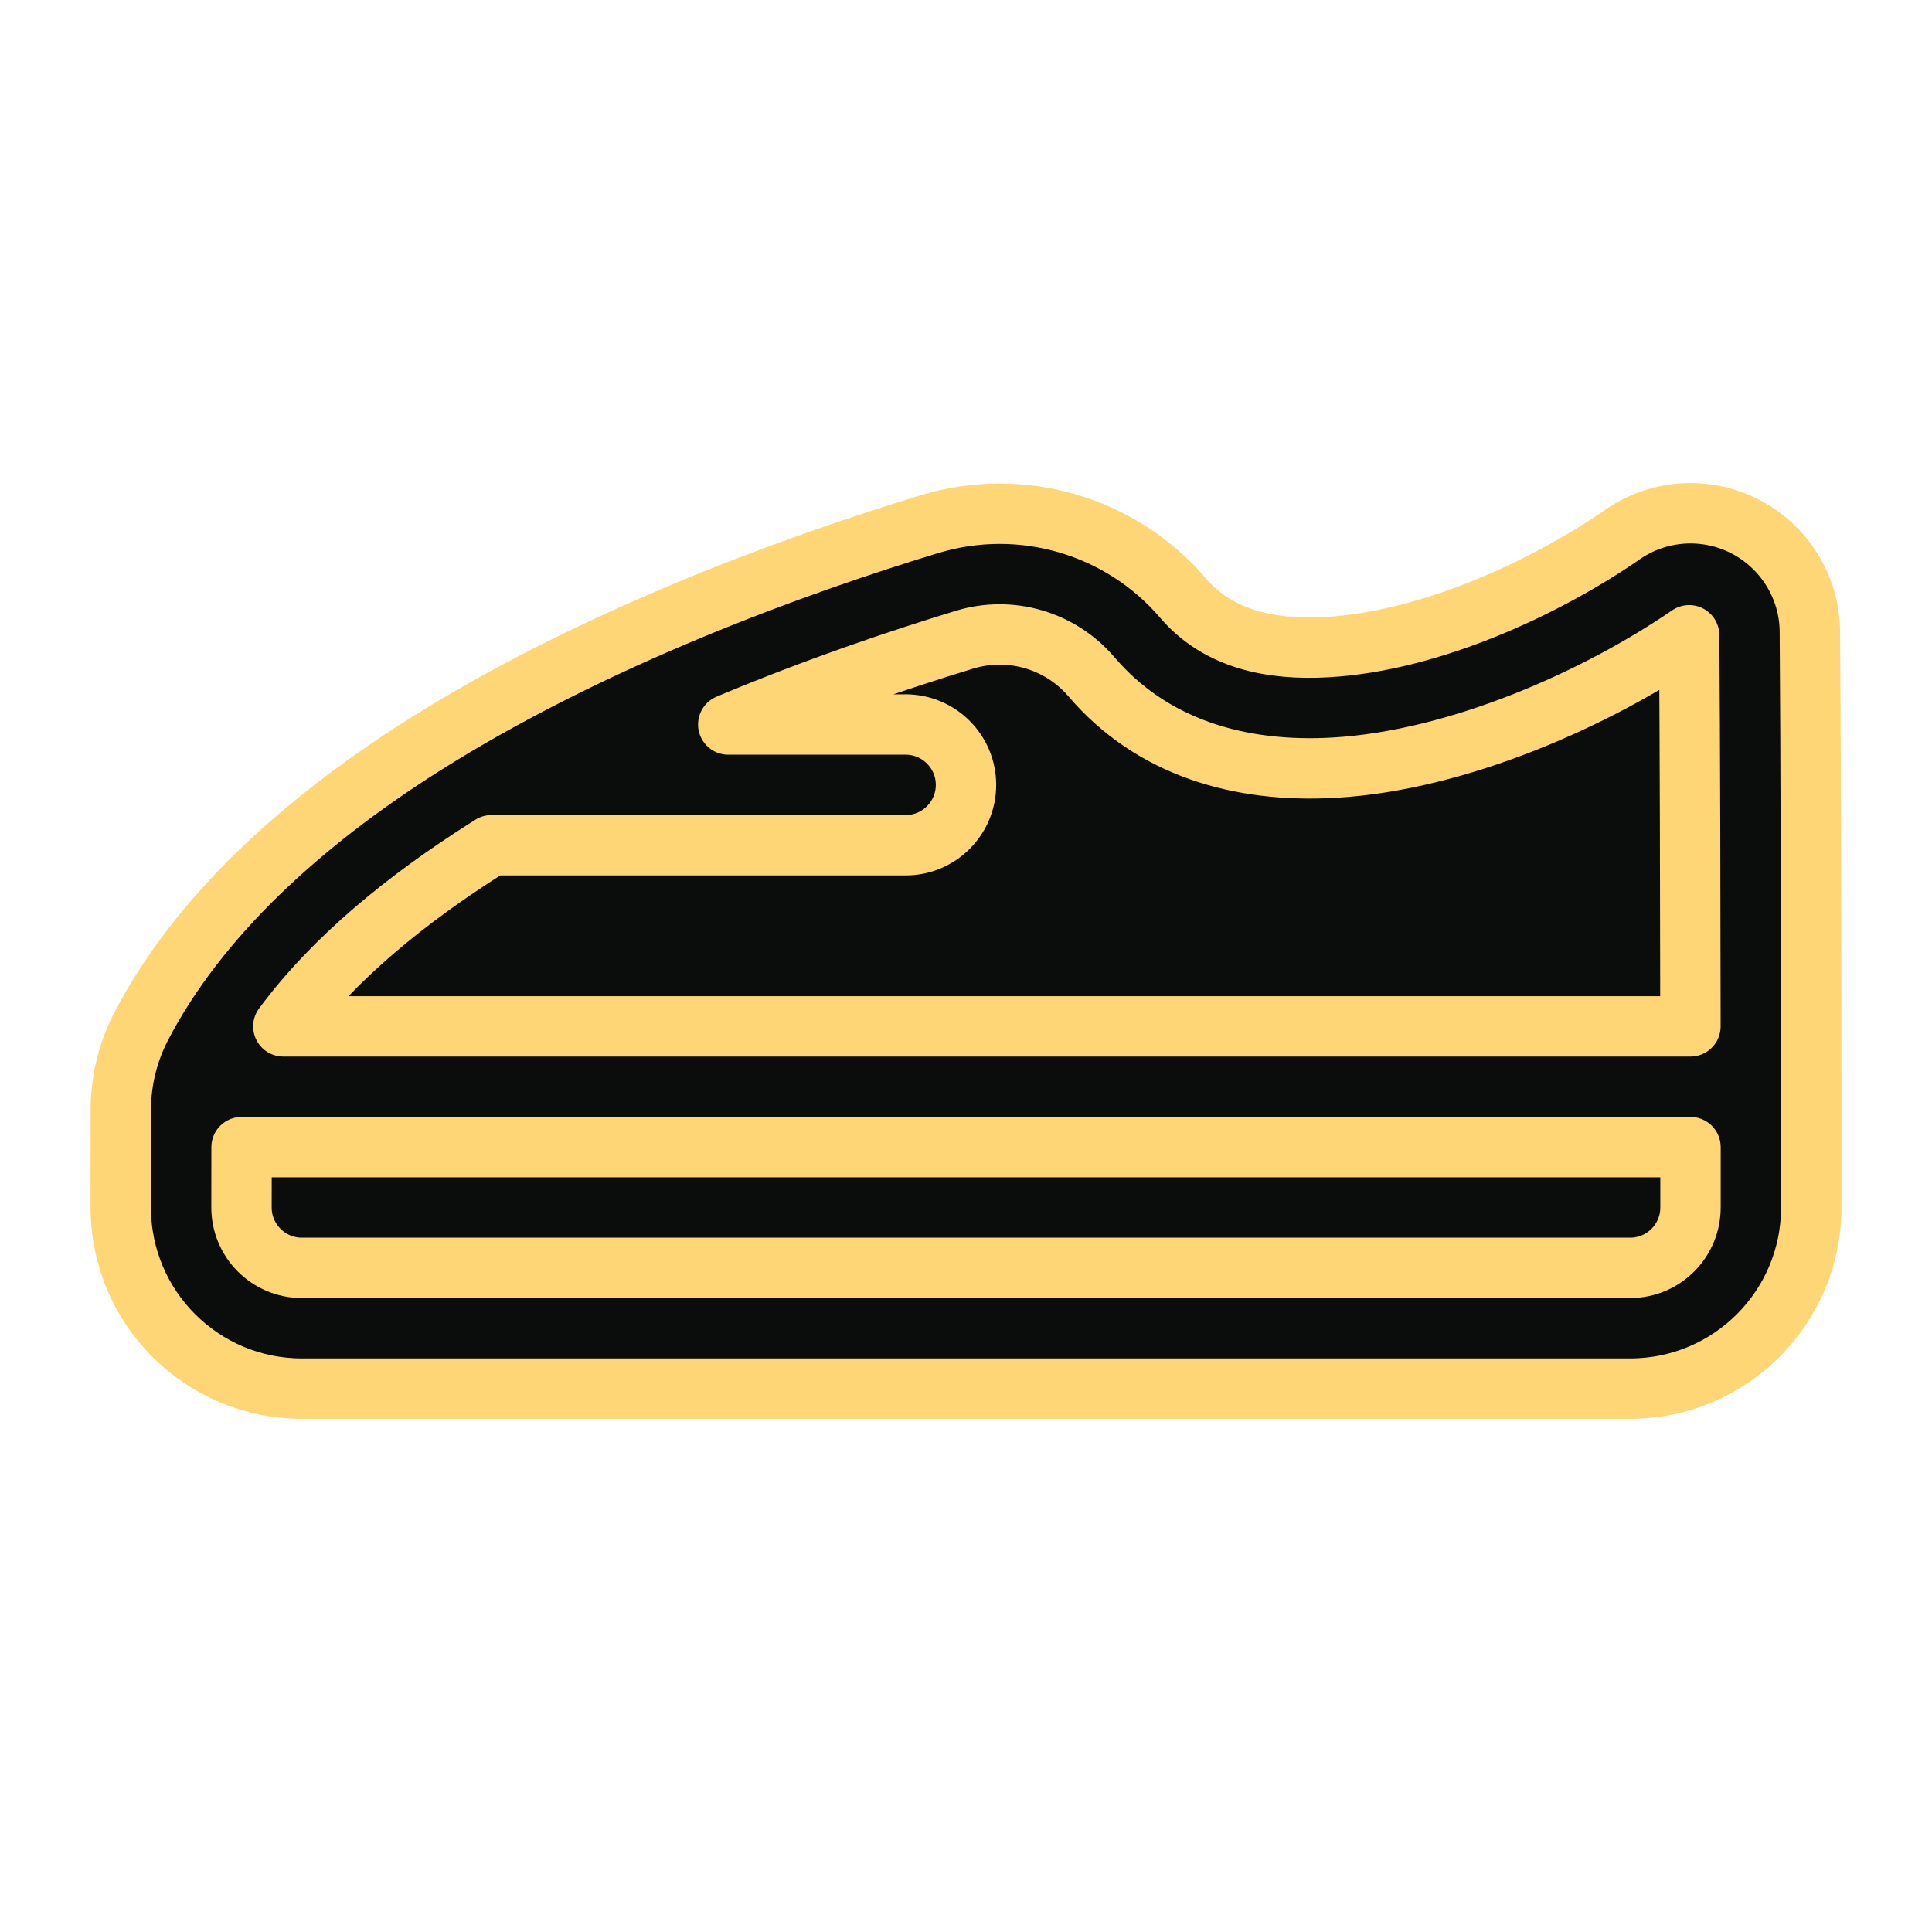
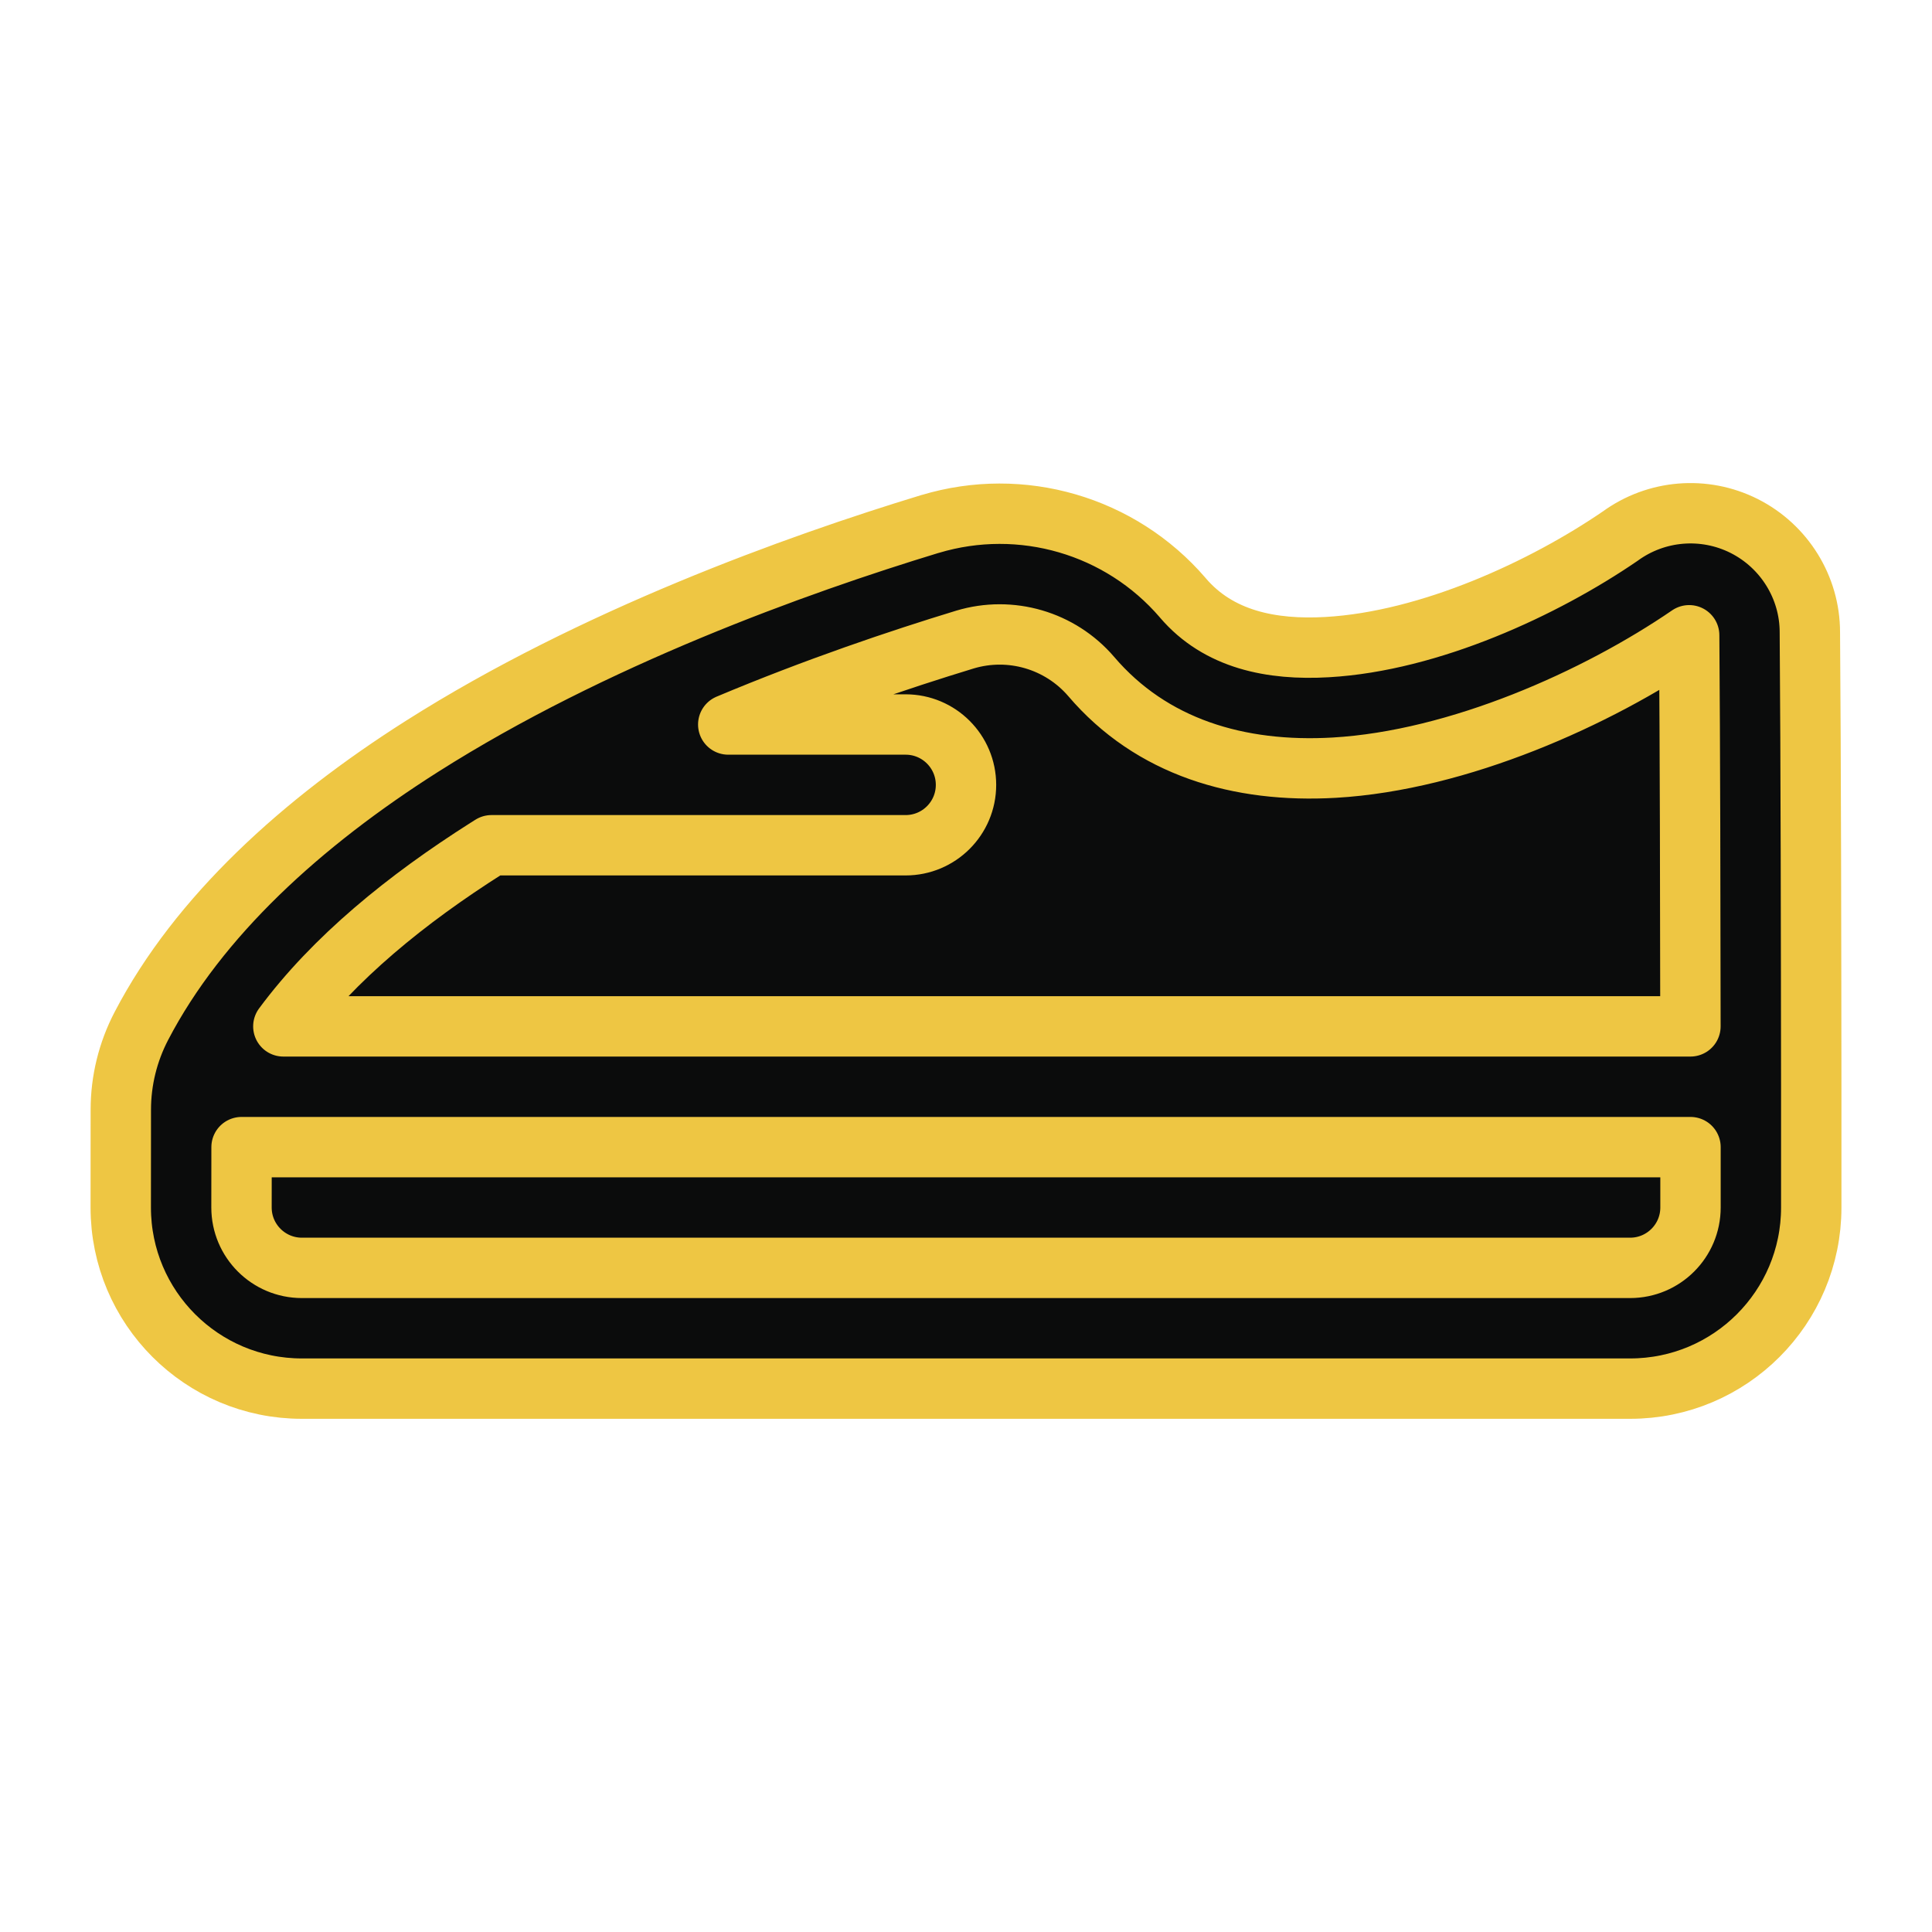
- <svg xmlns="http://www.w3.org/2000/svg" fill="#FFD675" width="800px" height="800px" viewBox="0 0 32 32" style="fill-rule:evenodd;clip-rule:evenodd;stroke-linejoin:round;stroke-miterlimit:2;" version="1.1" xml:space="preserve" stroke="#FFD675">
+ <svg xmlns="http://www.w3.org/2000/svg" fill="#eec643" width="800px" height="800px" viewBox="0 0 32 32" style="fill-rule:evenodd;clip-rule:evenodd;stroke-linejoin:round;stroke-miterlimit:2;" version="1.1" xml:space="preserve" stroke="#eec643">
  <g id="SVGRepo_bgCarrier" stroke-width="0" />
  <g id="SVGRepo_tracerCarrier" stroke-linecap="round" stroke-linejoin="round" />
  <g id="SVGRepo_iconCarrier">
    <g transform="matrix(1,0,0,1,-48,-384)">
      <path d="M63.694,393.636C64.829,393.294 66.058,393.653 66.831,394.552C68.819,396.884 73.092,395.289 75.416,393.695C75.712,393.474 76.108,393.439 76.438,393.605C76.769,393.771 76.977,394.109 76.977,394.479C77,397.355 77,401.963 77,404C77,405.105 76.105,406 75,406C70.157,406 57.843,406 53,406C51.895,406 51,405.105 51,404C51,403.396 51,402.787 51.001,402.381C51.001,402.059 51.079,401.742 51.228,401.457C53.413,397.261 60.1,394.729 63.694,393.636Z" style="fill:#0b0c0c;" />
      <path d="M78,402.027C78,402.018 78,402.009 78,402C78,401.991 78,401.981 78,401.972C77.998,399.688 77.994,396.604 77.977,394.471C77.977,393.731 77.555,393.047 76.887,392.711C76.225,392.379 75.433,392.445 74.836,392.88C73.575,393.743 71.687,394.62 69.985,394.718C69.056,394.772 68.181,394.593 67.592,393.903C67.591,393.902 67.59,393.901 67.589,393.899C66.559,392.701 64.919,392.223 63.405,392.679C63.404,392.679 63.403,392.679 63.403,392.679C61.181,393.355 57.815,394.569 54.989,396.362C53.004,397.622 51.29,399.173 50.341,400.995C50.118,401.423 50.001,401.898 50.001,402.381C50,402.784 50,403.395 50,404C50,405.657 51.343,407 53,407L75,407C76.657,407 78,405.657 78,404C78,404 78,404 78,404C78,403.484 78,402.803 78,402.027ZM76,403C76,403.376 76,403.713 76,404C76,404.552 75.552,405 75,405C75,405 53,405 53,405C52.448,405 52,404.552 52,404L52.001,403L76,403ZM75.999,401C75.997,398.885 75.992,396.358 75.978,394.522C74.453,395.567 72.157,396.596 70.1,396.715C68.518,396.806 67.072,396.376 66.073,395.204C65.558,394.605 64.739,394.366 63.983,394.593L63.983,394.593C62.894,394.925 61.512,395.391 60.062,396L63,396C63.552,396 64,396.448 64,397C64,397.552 63.552,398 63,398L56.141,398C56.114,398.017 56.087,398.034 56.06,398.051C54.734,398.892 53.532,399.867 52.693,401L75.999,401Z" style="fill:#0b0c0c;" />
    </g>
  </g>
</svg>
